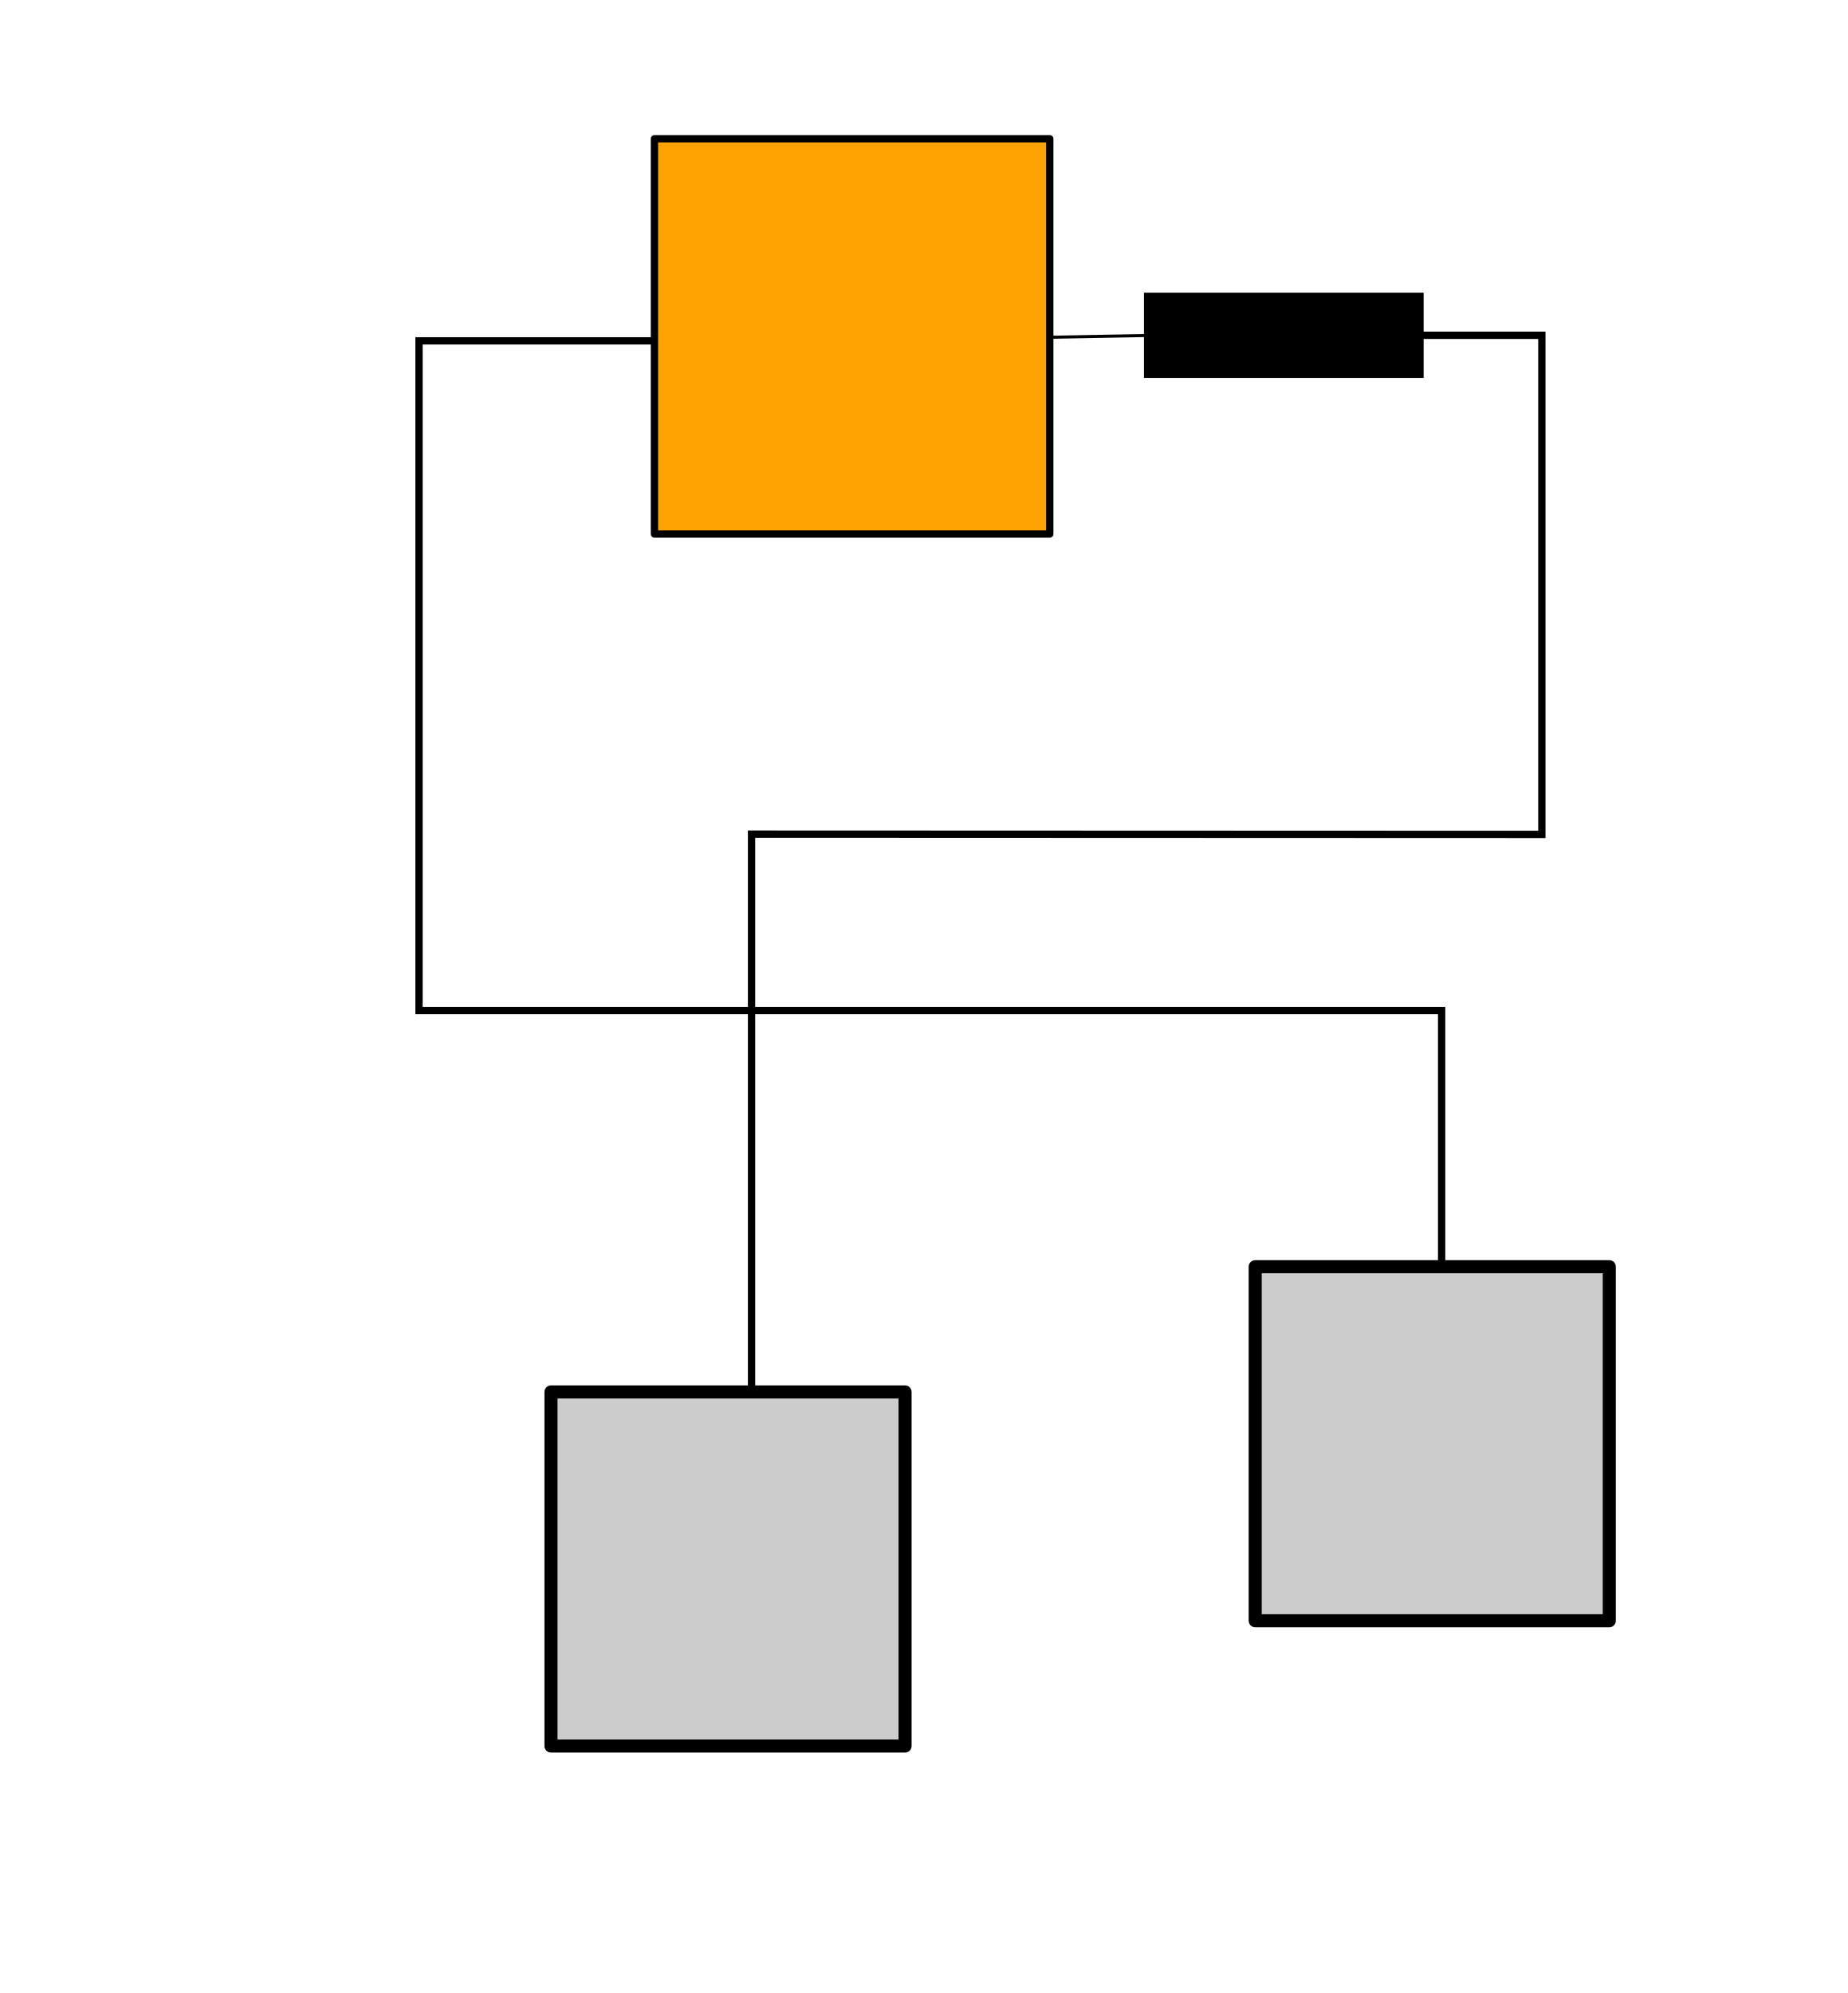
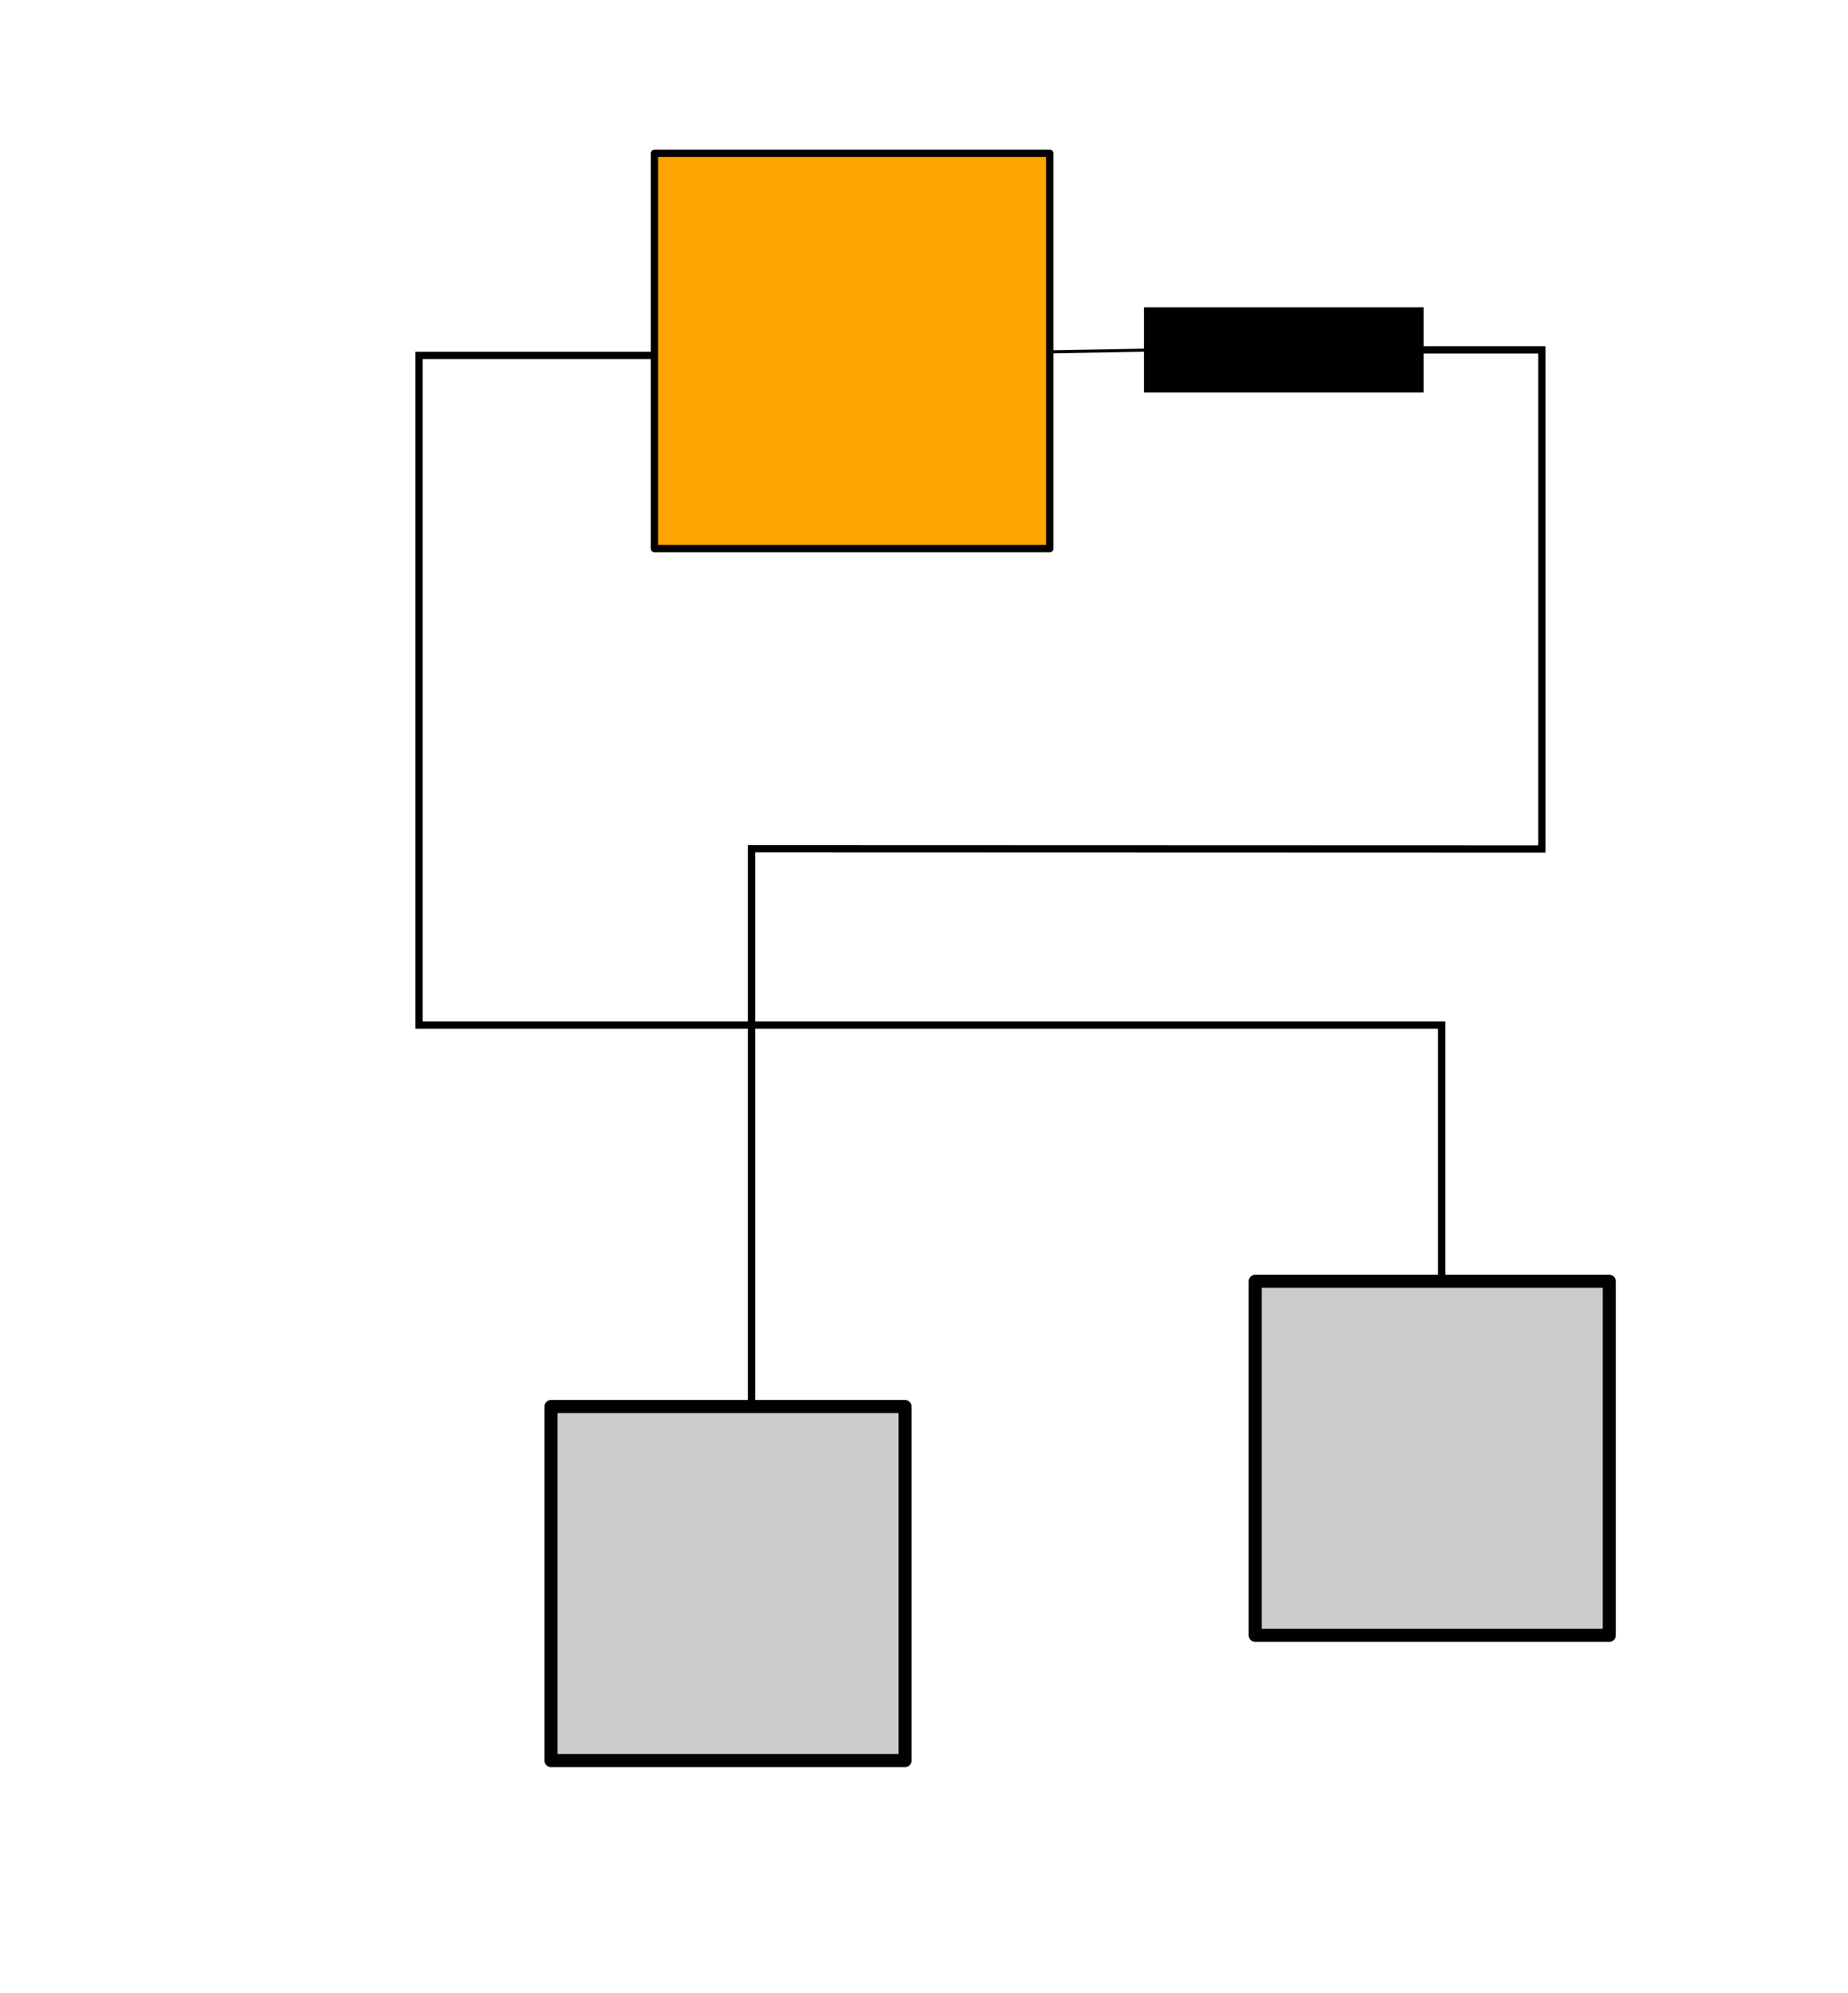
<svg xmlns="http://www.w3.org/2000/svg" width="253.385" height="273.296" viewBox="0 0 253.385 273.296" id="svg2" version="1.1">
  <defs id="defs4" />
-   <g id="powerlines" powerlines="">
-     <path style="fill:none;fill-rule:evenodd;stroke:#000000;stroke-width:0.42px;stroke-linecap:butt;stroke-linejoin:miter;stroke-opacity:1" d="m 158.651,45.979 -16.337,0.298" id="path3380-1" />
-     <path style="fill:none;fill-rule:evenodd;stroke:#000000;stroke-width:1px;stroke-linecap:butt;stroke-linejoin:miter;stroke-opacity:1" d="m 103.053,197.811 0,-83.428 108.369,0.038 0,-68.442 -16.63,0" id="path4166" />
-     <path id="path4169" d="m 197.678,177.732 0,-39.163 -140.221,0 0,-91.829 37.511,0" style="fill:none;fill-rule:evenodd;stroke:#000000;stroke-width:1px;stroke-linecap:butt;stroke-linejoin:miter;stroke-opacity:1" />
+   <g id="powerlines" powerlines="" transform="translate(0,2)">
+     <path style="fill:none;fill-rule:evenodd;stroke:#000000;stroke-width:0.42px;stroke-linecap:butt;stroke-linejoin:miter;stroke-opacity:1" d="M 158.651,45.979 L 142.314,46.278" id="path3380-1" />
+     <path style="fill:none;fill-rule:evenodd;stroke:#000000;stroke-width:1px;stroke-linecap:butt;stroke-linejoin:miter;stroke-opacity:1" d="M 103.053,197.811 L 103.053,114.383 L 211.422,114.421 L 211.422,45.979 L 194.792,45.979" id="path4166" />
+     <path id="path4169" d="M 197.678,177.732 L 197.678,138.569 L 57.458,138.569 L 57.458,46.74 L 94.969,46.74" style="fill:none;fill-rule:evenodd;stroke:#000000;stroke-width:1px;stroke-linecap:butt;stroke-linejoin:miter;stroke-opacity:1" />
  </g>
-   <g transform="translate(114.5869,46.403)" id="generators">
+   <g transform="translate(114.5869,48.403)" id="generators">
    <rect y="-27.379" x="-24.849" height="54.208" width="54.208" id="rect4209" style="opacity:1;fill:#ffa300;fill-opacity:1;stroke:#000000;stroke-width:1;stroke-linejoin:round;stroke-miterlimit:4;stroke-dasharray:none;stroke-dashoffset:0;stroke-opacity:1" />
  </g>
-   <g transform="translate(-15.38192,0.3800421)" id="sockets">
+   <g transform="translate(-15.38192,2.380042)" id="sockets">
    <rect y="190.496" x="90.933" height="48.552" width="48.552" id="rect4171" style="opacity:1;fill:#cccccc;fill-opacity:1;stroke:#000000;stroke-width:1.791;stroke-linejoin:round;stroke-miterlimit:4;stroke-dasharray:none;stroke-dashoffset:0;stroke-opacity:1" />
    <rect style="opacity:1;fill:#cccccc;fill-opacity:1;stroke:#000000;stroke-width:1.791;stroke-linejoin:round;stroke-miterlimit:4;stroke-dasharray:none;stroke-dashoffset:0;stroke-opacity:1" id="rect4149" width="48.552" height="48.552" x="187.496" y="173.318" />
  </g>
-   <g transform="translate(-85.73159,22.27616)" id="switches">
-     <path id="path4148-3" d="m 280.523,18.279 0,10.848 c -37.509,0 0,0 -37.509,0 l 0,-10.848 z" style="fill:#000000;fill-opacity:1;fill-rule:evenodd;stroke:#000000;stroke-width:0.84px;stroke-linecap:butt;stroke-linejoin:miter;stroke-opacity:1" />
+   <g transform="translate(-85.73159,24.27616)" id="switches">
+     <path id="path4148-3" d="M 280.523,18.279 L 280.523,29.127 C 243.015,29.127 280.523,29.127 243.015,29.127 L 243.015,18.279 Z" style="fill:#000000;fill-opacity:1;fill-rule:evenodd;stroke:#000000;stroke-width:0.84px;stroke-linecap:butt;stroke-linejoin:miter;stroke-opacity:1" />
  </g>
</svg>
